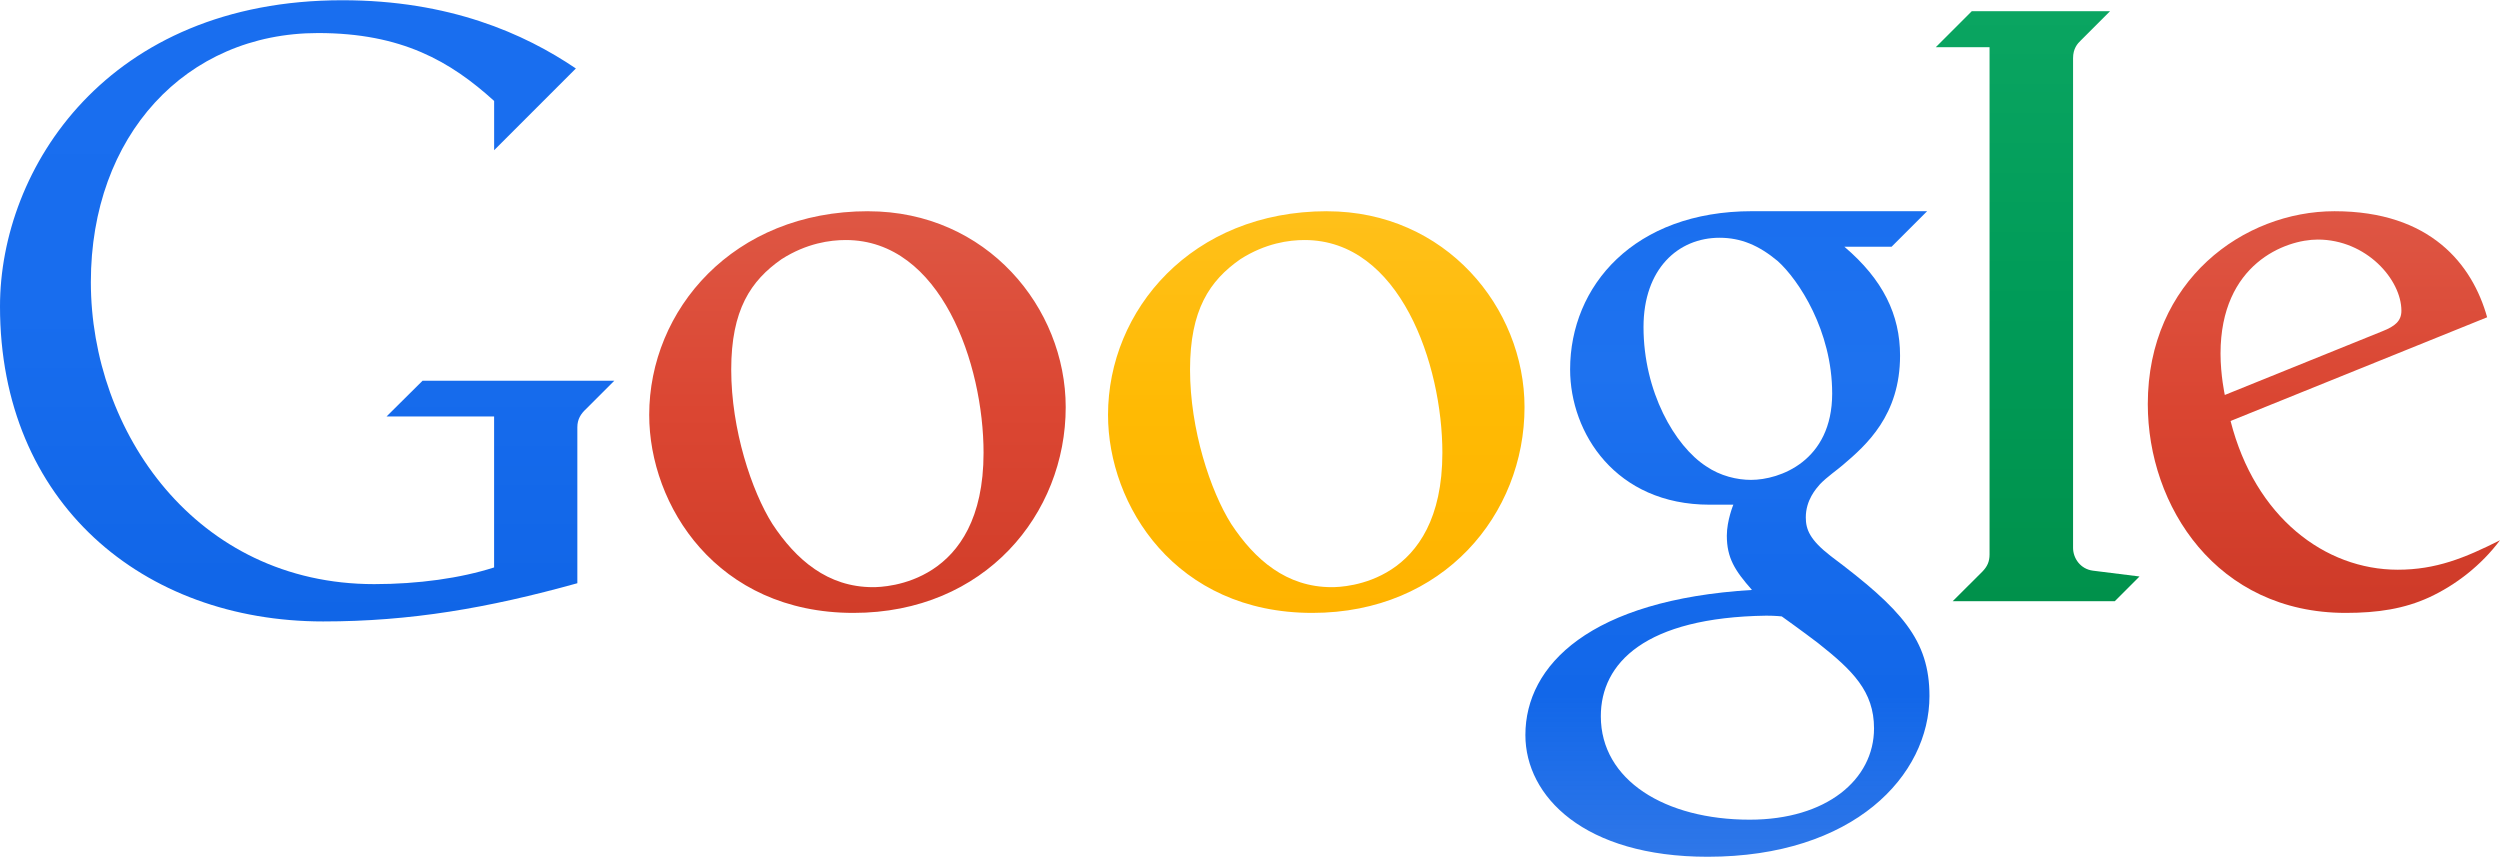
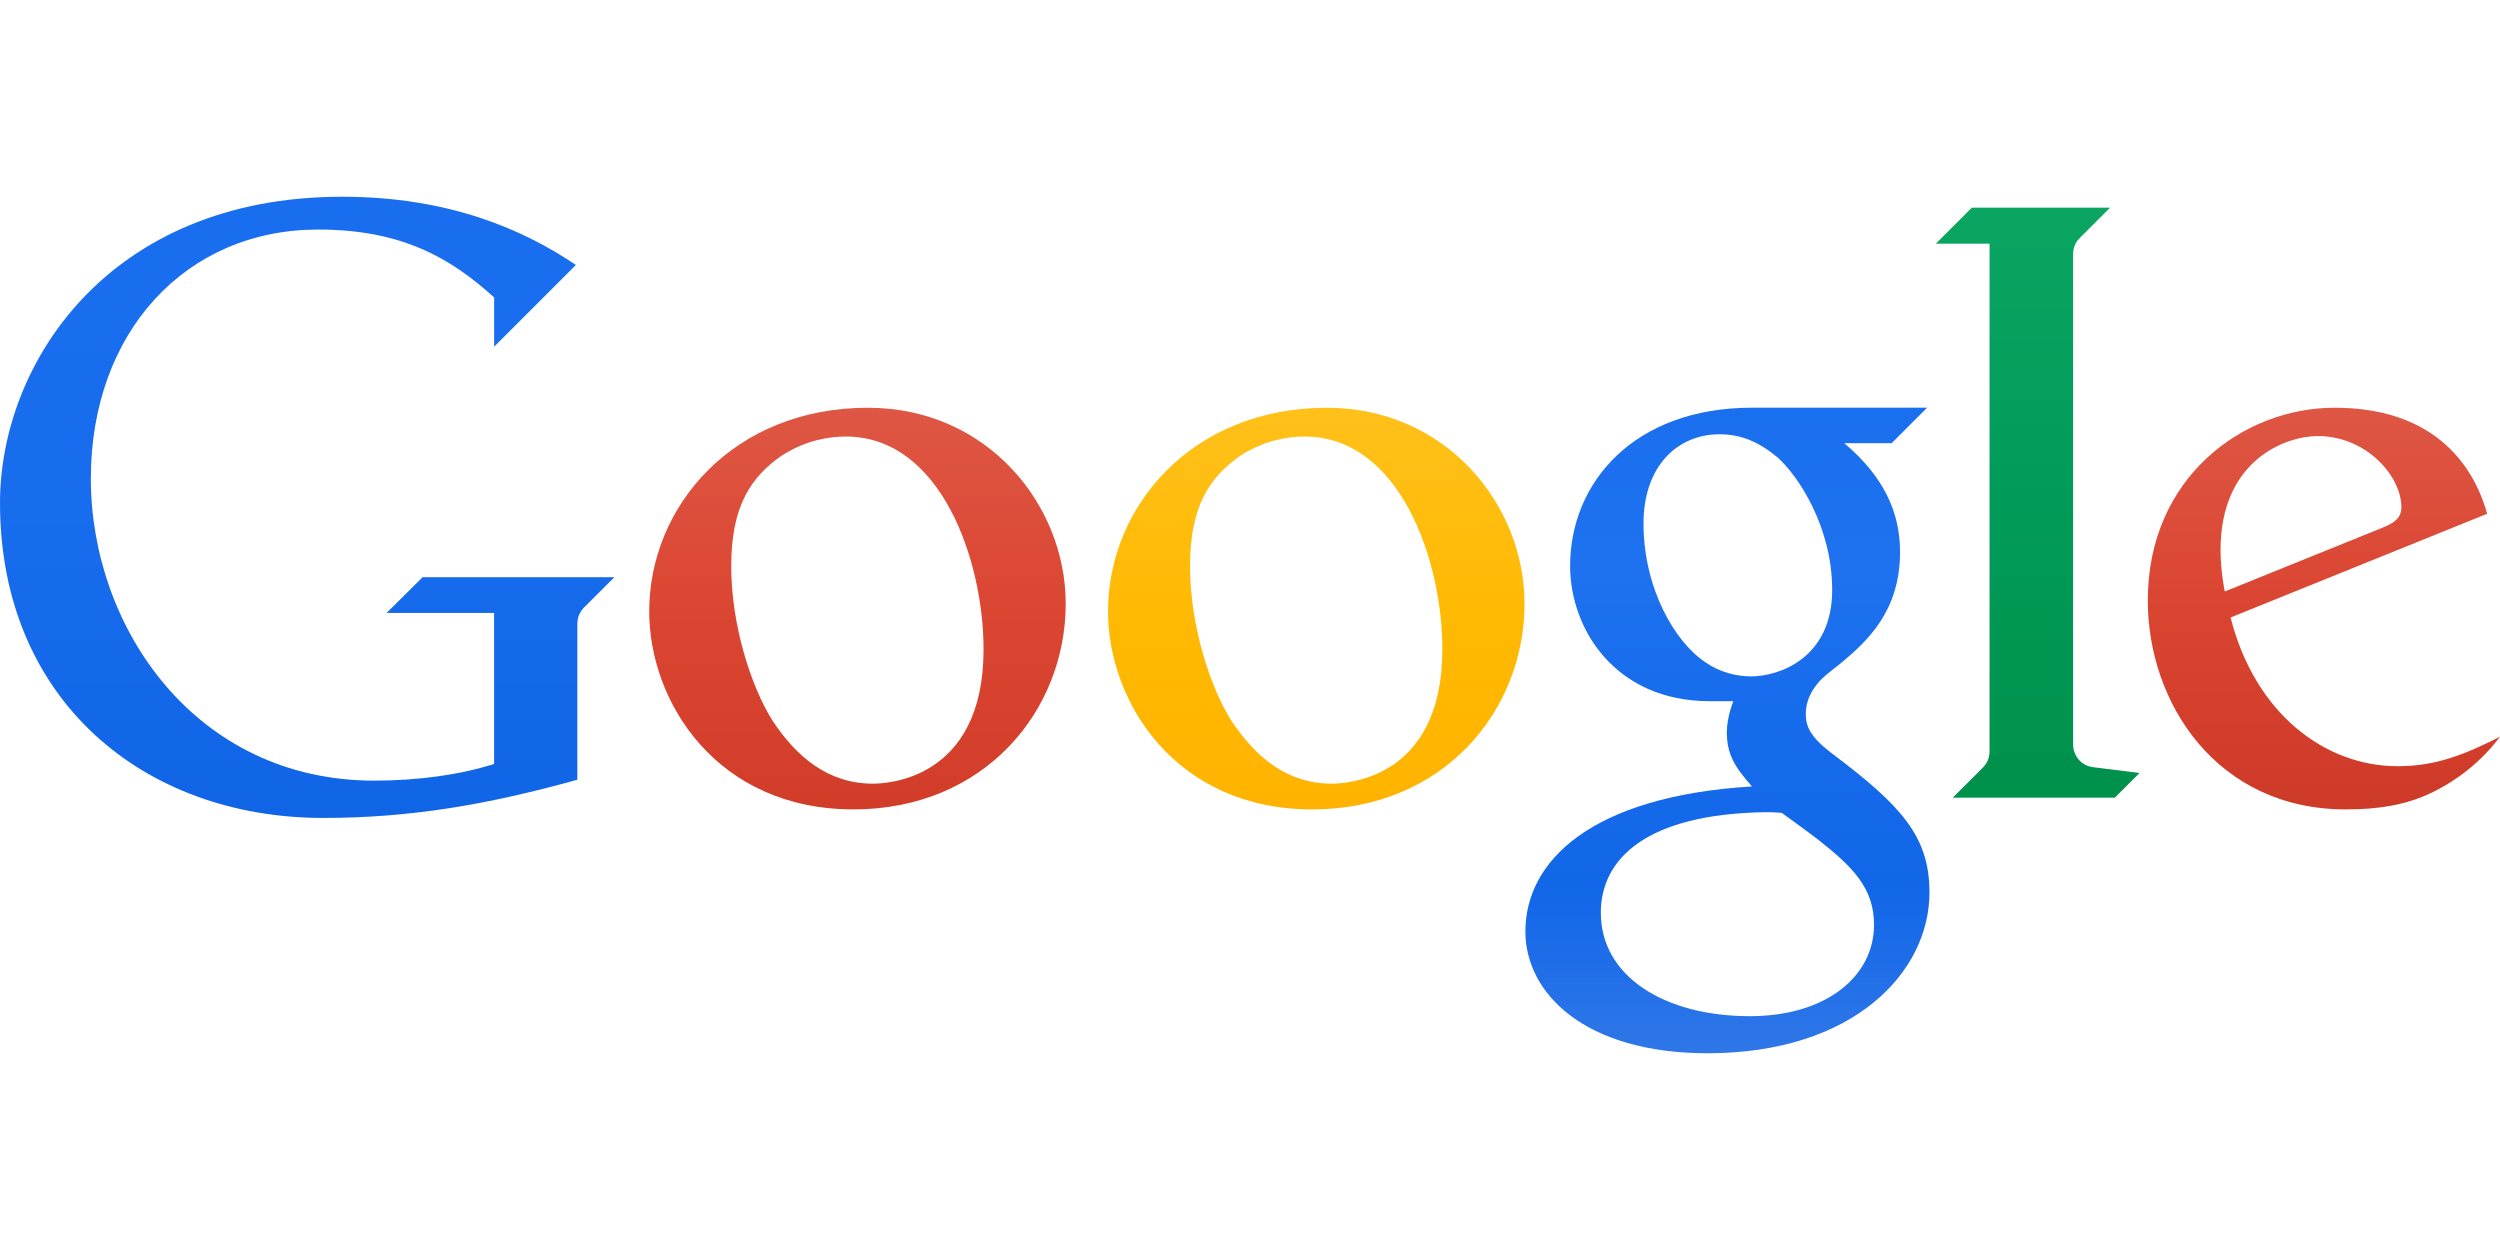
- <svg xmlns="http://www.w3.org/2000/svg" width="2500" height="857" viewBox="0.512 0.511 748.99 256.61">
+ <svg xmlns="http://www.w3.org/2000/svg" width="200" height="100" viewBox="0.512 0.511 748.99 256.61">
  <g transform="translate(4636.413 -2865.209)">
    <linearGradient id="a" gradientUnits="userSpaceOnUse" x1="-11445.563" y1="603.918" x2="-11445.563" y2="465.768" gradientTransform="matrix(1.3509 0 0 -1.3509 10917.478 3681.026)">
      <stop offset="0" stop-color="#196eef" />
      <stop offset=".5" stop-color="#186dee" />
      <stop offset="1" stop-color="#1065e7" />
    </linearGradient>
    <path d="M-4520.08 2990.41h32.21v45.24c-10.05 3.229-22.74 5-35.931 5-53.46 0-84.88-45.78-84.88-90.49 0-43.851 28.42-74.61 68.07-74.61 25.09 0 39.689 8.5 52.75 20.34v14.76l24.49-24.49c-15.49-10.48-37.92-20.44-69.98-20.44-70.38 0-102.55 50.351-102.55 91.73 0 58.899 42.9 94.38 96.811 94.38 26.14 0 49.35-3.99 76.16-11.45v-46.74c0-2.39 1.05-4.03 2.62-5.47l8.46-8.46h-57.45l-10.78 10.7z" fill="url(#a)" />
    <linearGradient id="b" gradientUnits="userSpaceOnUse" x1="-11323.519" y1="556.948" x2="-11323.519" y2="467.618" gradientTransform="matrix(1.3509 0 0 -1.3509 10917.478 3681.026)">
      <stop offset="0" stop-color="#de5744" />
      <stop offset=".5" stop-color="#db4632" />
      <stop offset="1" stop-color="#d13d29" />
    </linearGradient>
    <path d="M-4375.79 2928.93c-40.51 0-65.61 29.601-65.61 61.021 0 27.12 20.221 59.319 61.19 59.319 39.41 0 63.59-29.659 63.59-61.629 0-29.78-23.63-58.7-59.17-58.7v-.011zm-6.721 8.63c28.561 0 41.28 37.21 41.28 63.75 0 39.47-29.61 40.25-33.15 40.25-13.55 0-23.02-8.189-30.109-18.93-6.24-9.899-12.34-28.29-12.34-46.26 0-17.9 5.859-26.64 15.08-33.07 7.54-4.82 14.6-5.74 19.229-5.74h.01z" fill="url(#b)" />
    <linearGradient id="c" gradientUnits="userSpaceOnUse" x1="-11130.575" y1="556.948" x2="-11130.575" y2="413.518" gradientTransform="matrix(1.3509 0 0 -1.3509 10917.478 3681.026)">
      <stop offset="0" stop-color="#1a6fef" />
      <stop offset=".25" stop-color="#1e72ef" />
      <stop offset=".5" stop-color="#166bec" />
      <stop offset=".75" stop-color="#1267e9" />
      <stop offset="1" stop-color="#1063e5" stop-opacity=".87" />
    </linearGradient>
    <path d="M-4110.979 2928.92c-35.381 0-54.521 22.4-54.521 47.41 0 19.04 13.64 40.52 41.78 40.52h7.119s-1.939 4.71-1.949 9.26c0 6.711 2.41 10.48 7.529 16.28-48.42 2.95-67.88 22.48-67.88 43.47 0 18.381 17.601 36.471 54.59 36.471 43.79 0 66.47-24.311 66.47-48.17 0-16.82-8.38-26.04-29.6-41.94-6.24-4.85-7.45-7.939-7.45-11.569 0-5.2 3.11-8.641 4.25-9.94 2.01-2.12 5.49-4.54 6.79-5.7 7.13-6.04 17.2-14.979 17.2-32.82 0-12.24-5.091-22.77-16.69-32.63h14.16l10.64-10.64h-52.438zm-9.76 7.96c6.42 0 11.779 2.27 17.439 6.98 6.279 5.66 16.311 20.87 16.311 39.69 0 20.31-15.78 25.87-24.32 25.87-4.18 0-9.189-1.17-13.43-4.07-9.42-6.109-18.771-22.37-18.771-41.72 0-17.46 10.4-26.75 22.771-26.75zm14.01 113.22c2.699 0 4.64.221 4.64.221s6.37 4.55 10.82 7.949c10.36 8.19 16.819 14.45 16.819 25.601 0 15.33-14.22 27.35-37.25 27.35-25.279 0-44.6-11.77-44.6-30.989 0-15.921 13.24-29.623 49.571-30.132z" fill="url(#c)" />
    <linearGradient id="d" gradientUnits="userSpaceOnUse" x1="-11061.771" y1="601.408" x2="-11061.771" y2="470.128" gradientTransform="matrix(1.3509 0 0 -1.3509 10917.478 3681.026)">
      <stop offset="0" stop-color="#0aa561" />
      <stop offset=".5" stop-color="#009b58" />
      <stop offset="1" stop-color="#00914b" />
    </linearGradient>
    <path d="M-4050.88 3045.76h48.57l7.399-7.399-13.93-1.74c-3.75-.46-5.979-3.7-5.979-6.84v-146.71c0-2.89 1.34-4.37 2.319-5.311l8.761-8.76h-41.42l-10.78 10.78h16.1v151.97c0 2.16-.68 3.63-2.14 5.14l-8.9 8.87z" fill="url(#d)" />
    <linearGradient id="e" gradientUnits="userSpaceOnUse" x1="-10998.289" y1="556.948" x2="-10998.289" y2="467.864" gradientTransform="matrix(1.3509 0 0 -1.3509 10917.478 3681.026)">
      <stop offset="0" stop-color="#de5644" />
      <stop offset=".5" stop-color="#da4531" />
      <stop offset="1" stop-color="#ce3a28" />
    </linearGradient>
    <path d="M-3936.5 2928.93c-27.12 0-55.93 20.67-55.93 57.78 0 30.649 20.67 62.56 59.29 62.56 9.63 0 17.56-1.239 24.99-4.649 7.97-3.67 15.64-9.63 21.239-17.12-10.569 5.33-19.189 8.83-30.64 8.83-21.76 0-42.74-15.7-50.08-44.56l76.87-31.07c-4.44-15.83-16.96-31.771-45.729-31.771h-.01zm-5.021 8.49c14.551 0 25.07 11.97 25.07 21.34 0 3.03-1.899 4.63-5.66 6.11l-47.25 19.11s-1.279-5.95-1.279-12.38c0-26.97 19.5-34.18 29.119-34.18z" fill="url(#e)" />
    <linearGradient id="f" gradientUnits="userSpaceOnUse" x1="-11221.762" y1="556.754" x2="-11221.762" y2="467.795" gradientTransform="matrix(1.3509 0 0 -1.3509 10917.478 3681.026)">
      <stop offset="0" stop-color="#ffc01a" />
      <stop offset=".5" stop-color="#ffba03" />
      <stop offset="1" stop-color="#ffb300" />
    </linearGradient>
    <path d="M-4238.33 2928.93c-40.51 0-65.61 29.601-65.61 61.021 0 27.12 20.221 59.319 61.19 59.319 39.41 0 63.59-29.659 63.59-61.629 0-29.78-23.63-58.7-59.17-58.7v-.011zm-6.721 8.63c28.561 0 41.28 37.21 41.28 63.75 0 39.47-29.61 40.25-33.15 40.25-13.55 0-23.02-8.189-30.109-18.93-6.24-9.899-12.34-28.29-12.34-46.26 0-17.9 5.859-26.64 15.08-33.07 7.54-4.82 14.6-5.74 19.229-5.74h.01z" fill="url(#f)" />
  </g>
</svg>
